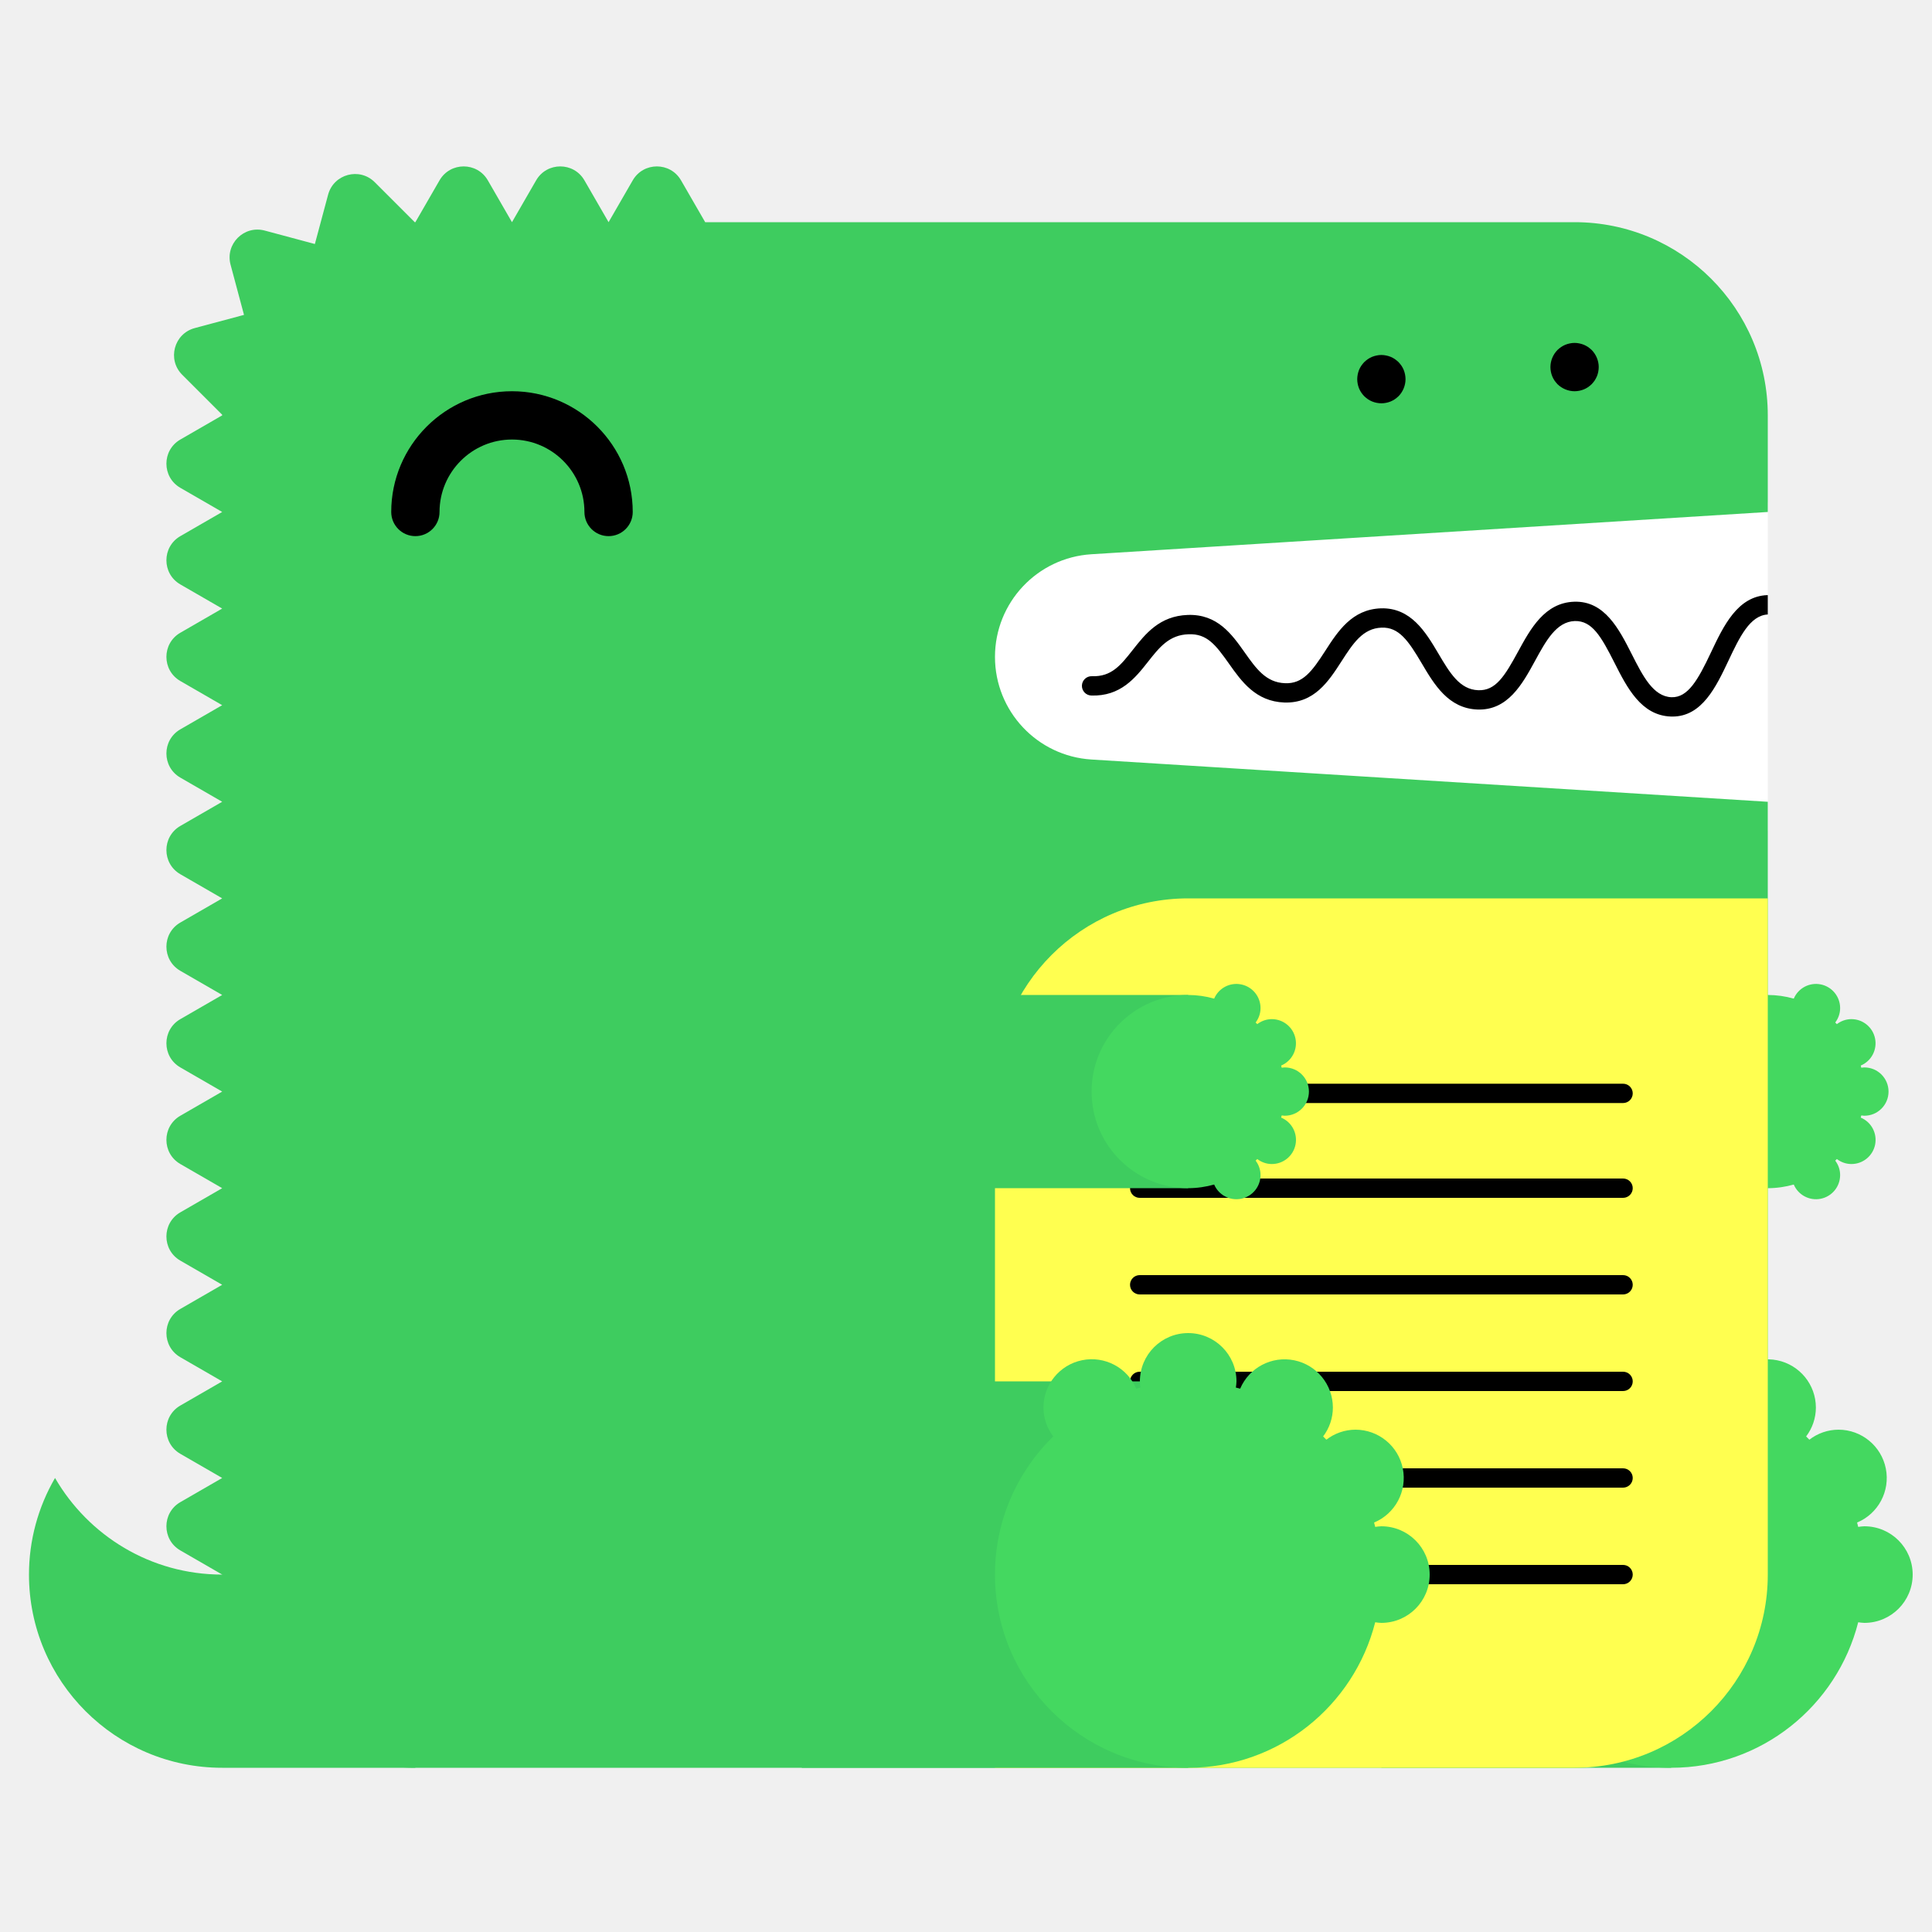
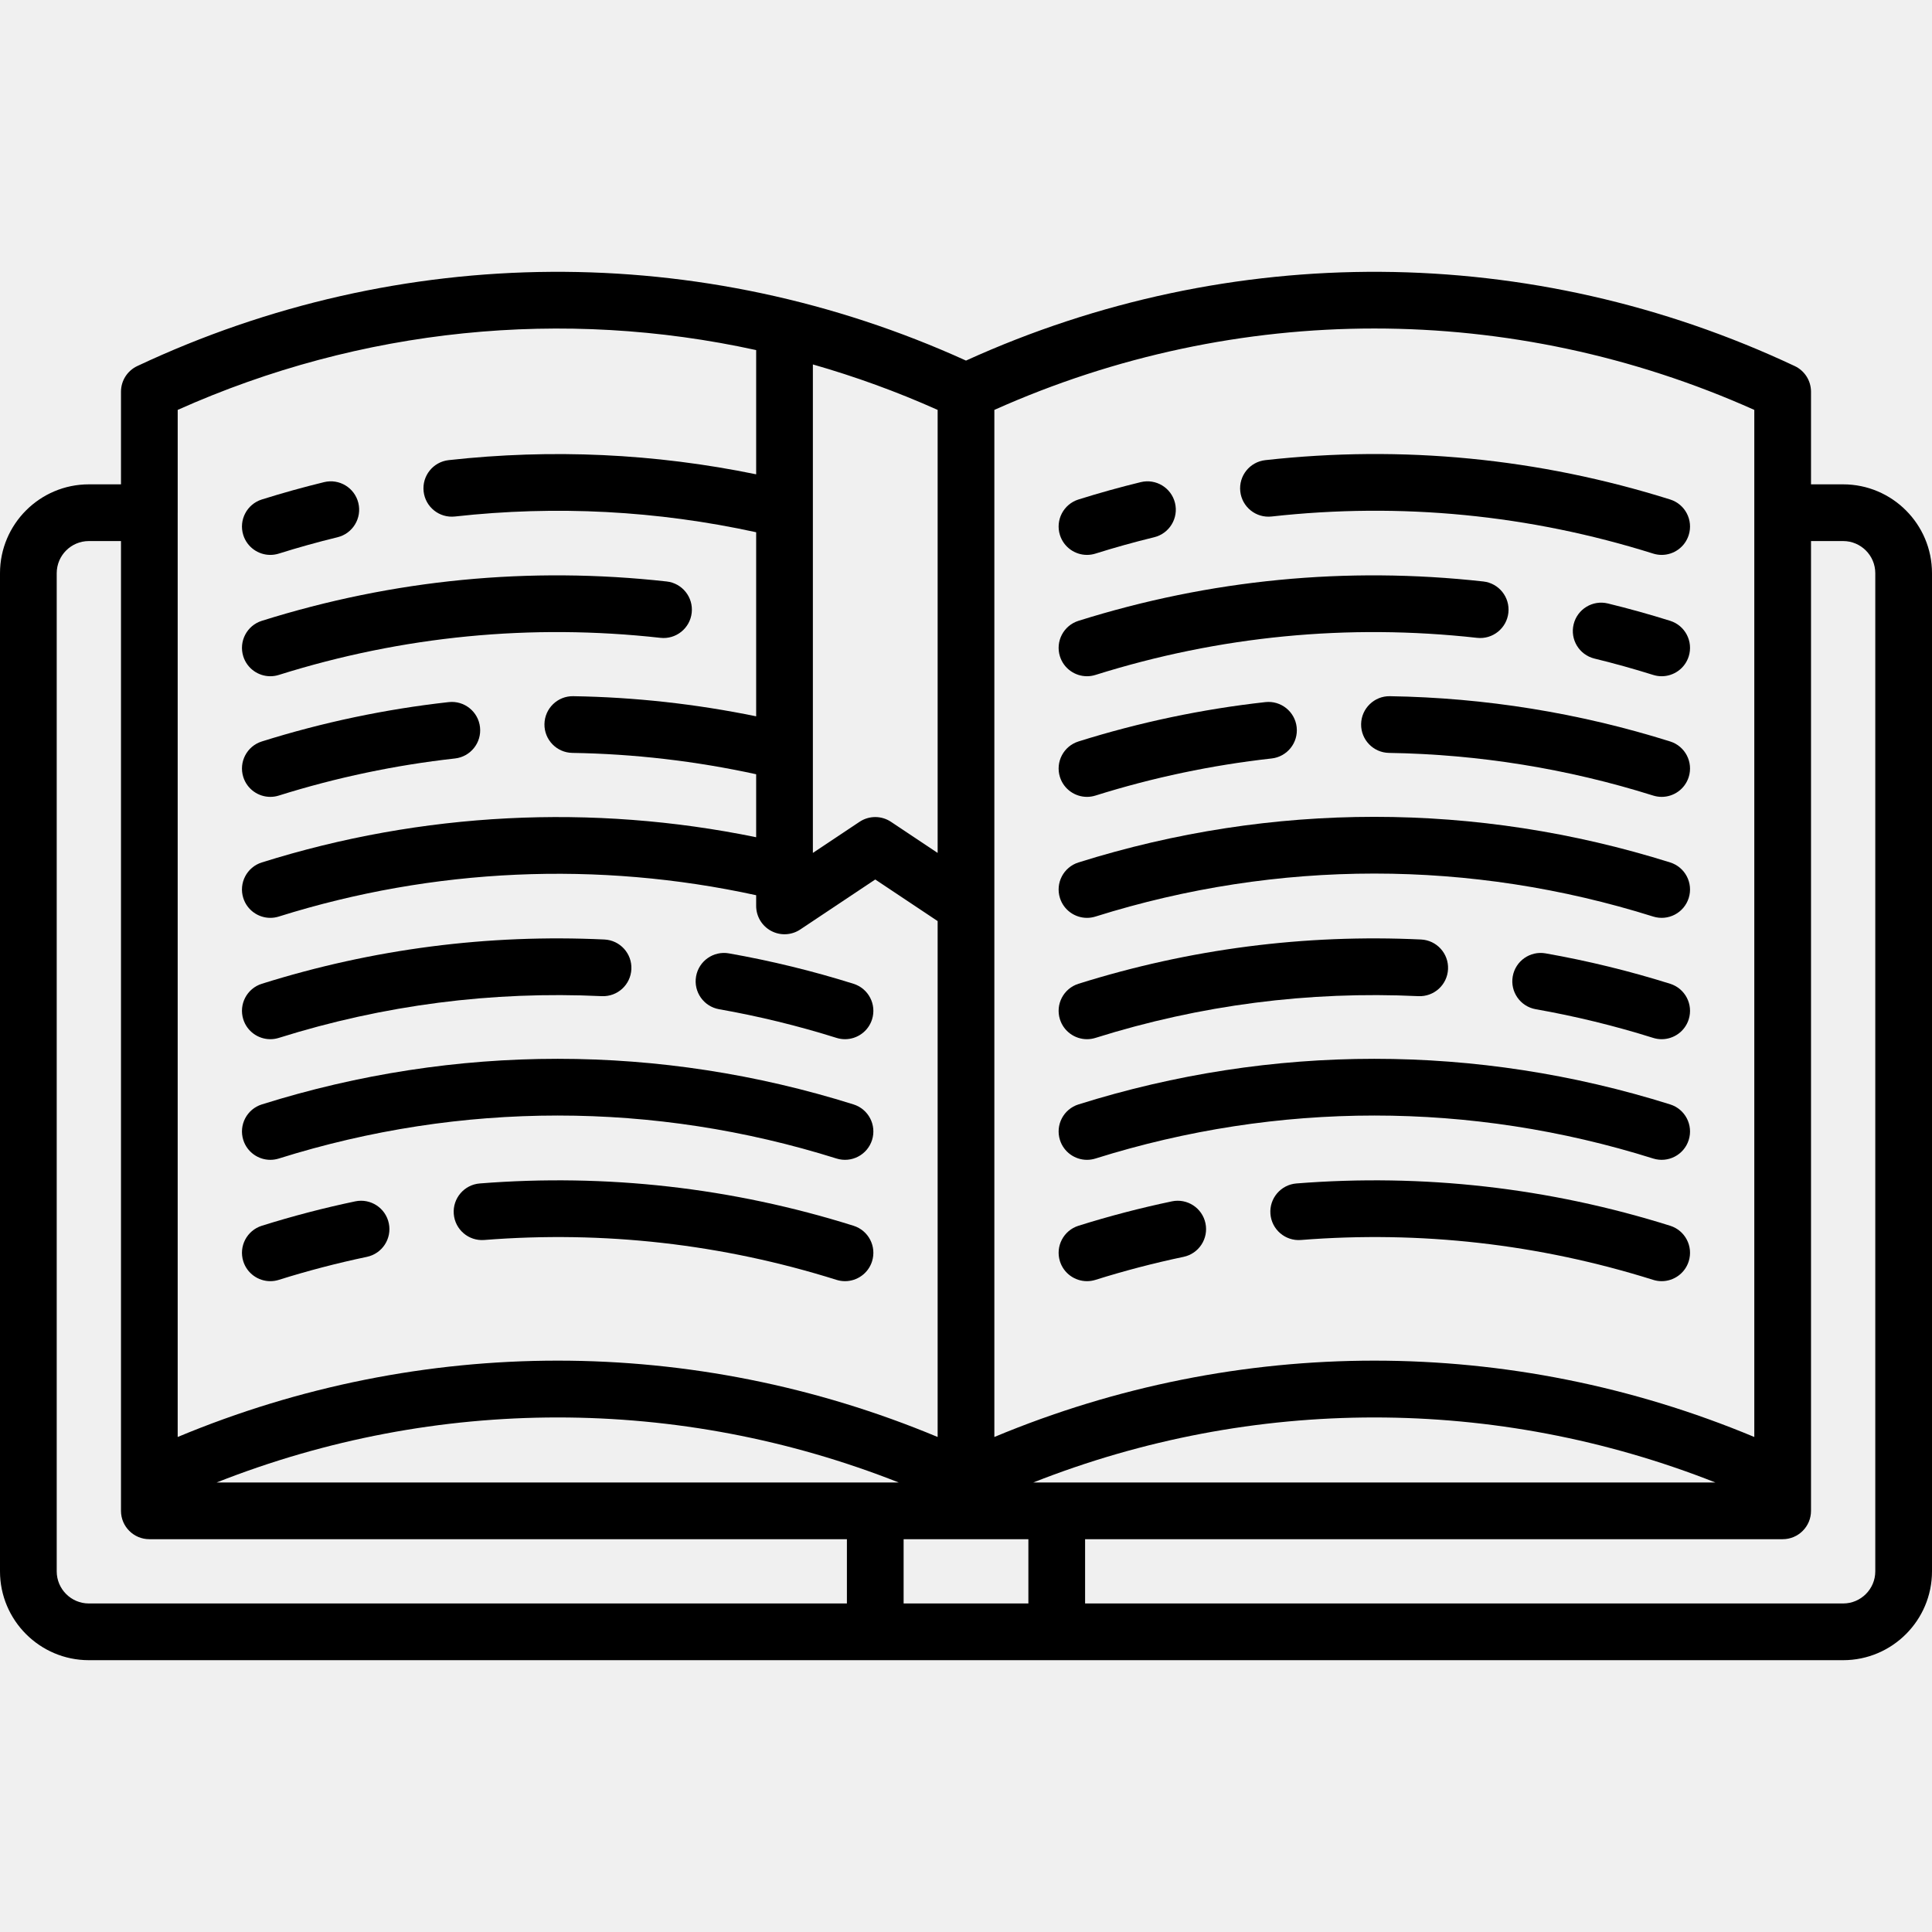
- <svg xmlns="http://www.w3.org/2000/svg" width="200" height="200" viewBox="0 0 200 200">
-   <g fill="none" fill-rule="evenodd">
-     <path fill="#FFF" d="M99 52h84v34H99z" />
-     <path d="M23 163c-7.398 0-13.843-4.027-17.303-10A19.886 19.886 0 0 0 3 163c0 11.046 8.954 20 20 20h20v-20H23z" fill="#3ECC5F" />
-     <path d="M112.98 57.376L183 53V43c0-11.046-8.954-20-20-20H73l-2.5-4.33c-1.112-1.925-3.889-1.925-5 0L63 23l-2.5-4.33c-1.111-1.925-3.889-1.925-5 0L53 23l-2.5-4.33c-1.111-1.925-3.889-1.925-5 0L43 23c-.022 0-.042.003-.065.003l-4.142-4.141c-1.57-1.571-4.252-.853-4.828 1.294l-1.369 5.104-5.192-1.392c-2.148-.575-4.111 1.389-3.535 3.536l1.39 5.193-5.102 1.367c-2.148.576-2.867 3.259-1.296 4.83l4.142 4.142c0 .021-.003.042-.003.064l-4.33 2.5c-1.925 1.111-1.925 3.889 0 5L23 53l-4.33 2.5c-1.925 1.111-1.925 3.889 0 5L23 63l-4.33 2.5c-1.925 1.111-1.925 3.889 0 5L23 73l-4.33 2.5c-1.925 1.111-1.925 3.889 0 5L23 83l-4.33 2.5c-1.925 1.111-1.925 3.889 0 5L23 93l-4.33 2.5c-1.925 1.111-1.925 3.889 0 5L23 103l-4.33 2.5c-1.925 1.111-1.925 3.889 0 5L23 113l-4.33 2.5c-1.925 1.111-1.925 3.889 0 5L23 123l-4.33 2.5c-1.925 1.111-1.925 3.889 0 5L23 133l-4.33 2.5c-1.925 1.111-1.925 3.889 0 5L23 143l-4.33 2.5c-1.925 1.111-1.925 3.889 0 5L23 153l-4.33 2.5c-1.925 1.111-1.925 3.889 0 5L23 163c0 11.046 8.954 20 20 20h120c11.046 0 20-8.954 20-20V83l-70.02-4.376A10.645 10.645 0 0 1 103 68c0-5.621 4.37-10.273 9.98-10.624" fill="#3ECC5F" />
-     <path fill="#3ECC5F" d="M143 183h30v-40h-30z" />
-     <path d="M193 158c-.219 0-.428.037-.639.064-.038-.15-.074-.301-.116-.451A5 5 0 0 0 190.32 148a4.96 4.96 0 0 0-3.016 1.036 26.531 26.531 0 0 0-.335-.336 4.955 4.955 0 0 0 1.011-2.987 5 5 0 0 0-9.599-1.959c-.148-.042-.297-.077-.445-.115.027-.211.064-.42.064-.639a5 5 0 0 0-5-5 5 5 0 0 0-5 5c0 .219.037.428.064.639-.148.038-.297.073-.445.115a4.998 4.998 0 0 0-9.599 1.959c0 1.125.384 2.151 1.011 2.987-3.717 3.632-6.031 8.693-6.031 14.3 0 11.046 8.954 20 20 20 9.339 0 17.16-6.41 19.361-15.064.211.027.42.064.639.064a5 5 0 0 0 5-5 5 5 0 0 0-5-5" fill="#44D860" />
-     <path fill="#3ECC5F" d="M153 123h30v-20h-30z" />
-     <path d="M193 115.5a2.5 2.5 0 1 0 0-5c-.109 0-.214.019-.319.032-.02-.075-.037-.15-.058-.225a2.501 2.501 0 0 0-.963-4.807c-.569 0-1.088.197-1.508.518a6.653 6.653 0 0 0-.168-.168c.314-.417.506-.931.506-1.494a2.5 2.5 0 0 0-4.8-.979A9.987 9.987 0 0 0 183 103c-5.522 0-10 4.478-10 10s4.478 10 10 10c.934 0 1.833-.138 2.69-.377a2.5 2.5 0 0 0 4.8-.979c0-.563-.192-1.077-.506-1.494.057-.055.113-.111.168-.168.42.321.939.518 1.508.518a2.5 2.5 0 0 0 .963-4.807c.021-.074.038-.15.058-.225.105.013.21.032.319.032" fill="#44D860" />
-     <path d="M63 55.5a2.5 2.5 0 0 1-2.5-2.5c0-4.136-3.364-7.5-7.5-7.5s-7.5 3.364-7.5 7.5a2.5 2.5 0 1 1-5 0c0-6.893 5.607-12.5 12.5-12.5S65.5 46.107 65.5 53a2.5 2.5 0 0 1-2.5 2.5" fill="#000" />
-     <path d="M103 183h60c11.046 0 20-8.954 20-20V93h-60c-11.046 0-20 8.954-20 20v70z" fill="#FFFF50" />
-     <path d="M168.02 124h-50.04a1 1 0 1 1 0-2h50.04a1 1 0 1 1 0 2m0 20h-50.04a1 1 0 1 1 0-2h50.04a1 1 0 1 1 0 2m0 20h-50.04a1 1 0 1 1 0-2h50.04a1 1 0 1 1 0 2m0-49.814h-50.04a1 1 0 1 1 0-2h50.04a1 1 0 1 1 0 2m0 19.814h-50.04a1 1 0 1 1 0-2h50.04a1 1 0 1 1 0 2m0 20h-50.04a1 1 0 1 1 0-2h50.04a1 1 0 1 1 0 2M183 61.611c-.012 0-.022-.006-.034-.005-3.09.105-4.552 3.196-5.842 5.923-1.346 2.85-2.387 4.703-4.093 4.647-1.889-.068-2.969-2.202-4.113-4.46-1.314-2.594-2.814-5.536-5.963-5.426-3.046.104-4.513 2.794-5.807 5.167-1.377 2.528-2.314 4.065-4.121 3.994-1.927-.07-2.951-1.805-4.136-3.813-1.321-2.236-2.848-4.75-5.936-4.664-2.994.103-4.465 2.385-5.763 4.4-1.373 2.13-2.335 3.428-4.165 3.351-1.973-.07-2.992-1.51-4.171-3.177-1.324-1.873-2.816-3.993-5.895-3.89-2.928.1-4.399 1.97-5.696 3.618-1.232 1.564-2.194 2.802-4.229 2.724a1 1 0 0 0-.072 2c3.017.101 4.545-1.8 5.872-3.487 1.177-1.496 2.193-2.787 4.193-2.855 1.926-.082 2.829 1.115 4.195 3.045 1.297 1.834 2.769 3.914 5.731 4.021 3.103.104 4.596-2.215 5.918-4.267 1.182-1.834 2.202-3.417 4.15-3.484 1.793-.067 2.769 1.35 4.145 3.681 1.297 2.197 2.766 4.686 5.787 4.796 3.125.108 4.634-2.62 5.949-5.035 1.139-2.088 2.214-4.06 4.119-4.126 1.793-.042 2.728 1.595 4.111 4.33 1.292 2.553 2.757 5.445 5.825 5.556l.169.003c3.064 0 4.518-3.075 5.805-5.794 1.139-2.41 2.217-4.68 4.067-4.773v-2z" fill="#000" />
-     <path fill="#3ECC5F" d="M83 183h40v-40H83z" />
-     <path d="M143 158c-.219 0-.428.037-.639.064-.038-.15-.074-.301-.116-.451A5 5 0 0 0 140.32 148a4.96 4.96 0 0 0-3.016 1.036 26.531 26.531 0 0 0-.335-.336 4.955 4.955 0 0 0 1.011-2.987 5 5 0 0 0-9.599-1.959c-.148-.042-.297-.077-.445-.115.027-.211.064-.42.064-.639a5 5 0 0 0-5-5 5 5 0 0 0-5 5c0 .219.037.428.064.639-.148.038-.297.073-.445.115a4.998 4.998 0 0 0-9.599 1.959c0 1.125.384 2.151 1.011 2.987-3.717 3.632-6.031 8.693-6.031 14.3 0 11.046 8.954 20 20 20 9.339 0 17.16-6.41 19.361-15.064.211.027.42.064.639.064a5 5 0 0 0 5-5 5 5 0 0 0-5-5" fill="#44D860" />
-     <path fill="#3ECC5F" d="M83 123h40v-20H83z" />
-     <path d="M133 115.5a2.5 2.5 0 1 0 0-5c-.109 0-.214.019-.319.032-.02-.075-.037-.15-.058-.225a2.501 2.501 0 0 0-.963-4.807c-.569 0-1.088.197-1.508.518a6.653 6.653 0 0 0-.168-.168c.314-.417.506-.931.506-1.494a2.5 2.5 0 0 0-4.8-.979A9.987 9.987 0 0 0 123 103c-5.522 0-10 4.478-10 10s4.478 10 10 10c.934 0 1.833-.138 2.69-.377a2.5 2.5 0 0 0 4.8-.979c0-.563-.192-1.077-.506-1.494.057-.055.113-.111.168-.168.42.321.939.518 1.508.518a2.5 2.5 0 0 0 .963-4.807c.021-.074.038-.15.058-.225.105.013.21.032.319.032" fill="#44D860" />
-     <path d="M143 41.75c-.16 0-.33-.02-.49-.05a2.52 2.52 0 0 1-.47-.14c-.15-.06-.29-.14-.431-.23-.13-.09-.259-.2-.38-.31-.109-.12-.219-.24-.309-.38s-.17-.28-.231-.43a2.619 2.619 0 0 1-.189-.96c0-.16.02-.33.05-.49.03-.16.08-.31.139-.47.061-.15.141-.29.231-.43.09-.13.2-.26.309-.38.121-.11.25-.22.38-.31.141-.09.281-.17.431-.23.149-.06.31-.11.47-.14.32-.07.65-.07.98 0 .159.03.32.08.47.14.149.06.29.14.43.23.13.09.259.2.38.31.11.12.22.25.31.38.09.14.17.28.23.43.06.16.11.31.14.47.029.16.05.33.05.49 0 .66-.271 1.31-.73 1.77-.121.11-.25.22-.38.31-.14.09-.281.17-.43.23a2.565 2.565 0 0 1-.96.19m20-1.25c-.66 0-1.3-.27-1.771-.73a3.802 3.802 0 0 1-.309-.38c-.09-.14-.17-.28-.231-.43a2.619 2.619 0 0 1-.189-.96c0-.66.27-1.3.729-1.77.121-.11.25-.22.38-.31.141-.09.281-.17.431-.23.149-.06.31-.11.47-.14.32-.07.66-.07.98 0 .159.03.32.08.47.14.149.06.29.14.43.23.13.09.259.2.38.31.459.47.73 1.11.73 1.77 0 .16-.021.33-.05.49-.03.16-.08.32-.14.47-.07.15-.14.29-.23.43-.09.13-.2.26-.31.38-.121.11-.25.22-.38.31-.14.09-.281.17-.43.23a2.565 2.565 0 0 1-.96.19" fill="#000" />
+ <svg xmlns="http://www.w3.org/2000/svg" version="1.1" id="Capa_1" x="0px" y="0px" viewBox="0 0 511 511" style="enable-background:new 0 0 511 511;" xml:space="preserve">
+   <g>
+     <path d="M487.5,128.106H479v-24.5c0-2.905-1.678-5.549-4.307-6.786C405.088,64.066,325.408,63.6,255.5,95.371   C185.592,63.6,105.912,64.067,36.307,96.82C33.678,98.057,32,100.701,32,103.606v24.5h-8.5c-12.958,0-23.5,10.542-23.5,23.5v264   c0,12.958,10.542,23.5,23.5,23.5h464c12.958,0,23.5-10.542,23.5-23.5v-264C511,138.648,500.458,128.106,487.5,128.106z    M263,239.583c0-0.009,0-0.019,0-0.028V108.416c64.137-28.707,136.861-28.707,201,0v27.161c0,0.01-0.001,0.02-0.001,0.029   s0.001,0.02,0.001,0.029v244.438c-32.237-13.461-66.371-20.193-100.5-20.193c-34.129,0-68.264,6.732-100.5,20.193V239.583z    M215,96.391c11.187,3.204,22.217,7.198,33,12.025v117.177l-12.34-8.227c-2.52-1.68-5.801-1.68-8.32,0L215,225.593V96.391z    M47,135.626c0-0.007,0.001-0.013,0.001-0.02S47,135.594,47,135.587v-27.171c48.563-21.736,102.046-26.999,153-15.82v32.856   c-26.767-5.505-54.078-6.777-81.328-3.75c-4.117,0.457-7.083,4.165-6.626,8.282c0.458,4.116,4.162,7.085,8.282,6.626   c26.708-2.967,53.479-1.562,79.671,4.165v48.686c-15.912-3.265-32.14-5.067-48.377-5.323c-4.145-0.078-7.552,3.239-7.618,7.38   c-0.065,4.142,3.239,7.552,7.38,7.618c16.331,0.258,32.654,2.164,48.614,5.647v16.66c-43.389-8.909-88.39-6.644-130.748,6.665   c-3.952,1.241-6.148,5.451-4.907,9.403c1.007,3.204,3.964,5.254,7.153,5.254c0.745,0,1.502-0.112,2.25-0.347   c40.908-12.852,84.428-14.773,126.252-5.638v2.825c0,2.766,1.522,5.308,3.961,6.612c2.438,1.306,5.398,1.162,7.699-0.372   l19.84-13.227l16.5,11v136.454c-32.237-13.461-66.371-20.193-100.5-20.193c-34.129,0-68.264,6.732-100.5,20.193V135.626z    M224,424.106H23.5c-4.687,0-8.5-3.813-8.5-8.5v-264c0-4.687,3.813-8.5,8.5-8.5H32v248.5v8c0,4.142,3.358,7.5,7.5,7.5H224V424.106z    M57.29,392.106c58.099-22.934,122.32-22.935,180.42,0H57.29z M272,424.106h-33v-17h33V424.106z M453.71,392.106H273.29   C331.389,369.172,395.61,369.172,453.71,392.106z M496,415.606c0,4.687-3.813,8.5-8.5,8.5H287v-17h184.5c4.142,0,7.5-3.358,7.5-7.5   v-8v-248.5h8.5c4.687,0,8.5,3.813,8.5,8.5V415.606z" />
+     <path d="M309.96,317.749c-8.302,1.74-16.615,3.911-24.708,6.454c-3.952,1.242-6.148,5.452-4.907,9.403   c1.007,3.204,3.964,5.254,7.153,5.254c0.745,0,1.502-0.112,2.25-0.347c7.628-2.396,15.464-4.443,23.288-6.083   c4.054-0.85,6.652-4.825,5.802-8.879C317.989,319.497,314.011,316.9,309.96,317.749z" />
+     <path d="M439.502,338.859c3.189,0,6.147-2.051,7.153-5.254c1.241-3.952-0.956-8.162-4.907-9.403   c-32.073-10.076-65.329-13.842-98.844-11.188c-4.129,0.326-7.211,3.938-6.885,8.068s3.935,7.213,8.068,6.885   c31.59-2.499,62.935,1.048,93.165,10.546C438,338.748,438.757,338.859,439.502,338.859z" />
+     <path d="M287.498,306.767c0.745,0,1.502-0.112,2.25-0.347c48.249-15.159,99.256-15.159,147.504,0   c3.952,1.24,8.162-0.956,9.403-4.907c1.241-3.952-0.956-8.162-4.907-9.403c-51.191-16.083-105.306-16.083-156.496,0   c-3.952,1.241-6.149,5.451-4.907,9.403C281.352,304.716,284.309,306.767,287.498,306.767z" />
+     <path d="M287.498,274.859c0.745,0,1.502-0.112,2.25-0.347c27.681-8.697,56.409-12.412,85.399-11.037   c4.147,0.192,7.651-2.999,7.847-7.137c0.196-4.138-2.999-7.65-7.137-7.847c-30.753-1.456-61.236,2.483-90.605,11.71   c-3.952,1.242-6.149,5.452-4.907,9.403C281.352,272.81,284.309,274.859,287.498,274.859z" />
+     <path d="M441.748,260.202c-10.76-3.38-21.846-6.086-32.952-8.043c-4.08-0.719-7.968,2.006-8.688,6.085   c-0.719,4.079,2.005,7.969,6.085,8.688c10.467,1.844,20.917,4.395,31.058,7.581c0.749,0.235,1.505,0.347,2.25,0.347   c3.189,0,6.147-2.051,7.153-5.254C447.896,265.653,445.7,261.443,441.748,260.202z" />
+     <path d="M287.498,242.767c0.745,0,1.502-0.112,2.25-0.347c48.249-15.159,99.256-15.159,147.504,0   c3.952,1.24,8.162-0.956,9.403-4.907c1.241-3.952-0.956-8.162-4.907-9.403c-51.191-16.083-105.306-16.083-156.496,0   c-3.952,1.241-6.149,5.451-4.907,9.403C281.352,240.716,284.309,242.767,287.498,242.767z" />
+     <path d="M334.678,185.702c-16.732,1.858-33.362,5.36-49.426,10.407c-3.952,1.241-6.148,5.451-4.907,9.403   c1.007,3.204,3.964,5.254,7.153,5.254c0.745,0,1.502-0.112,2.25-0.347c15.141-4.757,30.815-8.057,46.585-9.809   c4.117-0.457,7.083-4.165,6.626-8.282S338.79,185.244,334.678,185.702z" />
+     <path d="M367.386,199.137c23.725,0.375,47.231,4.17,69.866,11.283c0.748,0.234,1.505,0.347,2.25,0.347   c3.189,0,6.146-2.051,7.153-5.254c1.241-3.952-0.956-8.162-4.907-9.403c-24.015-7.545-48.955-11.572-74.125-11.97   c-4.125-0.078-7.552,3.239-7.618,7.38S363.244,199.072,367.386,199.137z" />
+     <path d="M390.671,168.704c4.116,0.46,7.825-2.509,8.282-6.626c0.458-4.117-2.509-7.825-6.626-8.282   c-36.252-4.027-72.278-0.526-107.075,10.406c-3.952,1.242-6.148,5.452-4.907,9.403c1.007,3.204,3.964,5.254,7.153,5.254   c0.745,0,1.502-0.112,2.25-0.347C322.545,168.208,356.5,164.909,390.671,168.704z" />
+     <path d="M441.748,164.202c-5.418-1.702-10.96-3.246-16.472-4.588c-4.03-0.98-8.082,1.488-9.062,5.512   c-0.98,4.024,1.488,8.082,5.512,9.062c5.196,1.265,10.419,2.72,15.526,4.324c0.748,0.235,1.505,0.347,2.25,0.347   c3.189,0,6.147-2.051,7.153-5.254C447.896,169.653,445.7,165.443,441.748,164.202z" />
+     <path d="M287.498,146.767c0.745,0,1.502-0.112,2.25-0.347c5.103-1.604,10.325-3.058,15.521-4.324   c4.024-0.98,6.492-5.037,5.512-9.062s-5.038-6.492-9.062-5.512c-5.513,1.342-11.053,2.886-16.468,4.587   c-3.951,1.242-6.148,5.452-4.907,9.403C281.352,144.716,284.309,146.767,287.498,146.767z" />
+     <path d="M336.329,136.611c34.172-3.796,68.126-0.496,100.923,9.809c0.748,0.234,1.505,0.347,2.25,0.347   c3.189,0,6.146-2.051,7.153-5.254c1.241-3.952-0.956-8.162-4.907-9.403c-34.797-10.933-70.824-14.435-107.076-10.406   c-4.117,0.457-7.083,4.165-6.626,8.282C328.504,134.102,332.21,137.07,336.329,136.611z" />
+     <path d="M93.96,317.749c-8.302,1.74-16.615,3.911-24.708,6.454c-3.952,1.242-6.148,5.452-4.907,9.403   c1.007,3.204,3.964,5.254,7.153,5.254c0.745,0,1.502-0.112,2.25-0.347c7.628-2.396,15.464-4.443,23.288-6.083   c4.054-0.85,6.652-4.825,5.802-8.879S98.011,316.9,93.96,317.749z" />
+     <path d="M223.502,338.859c3.189,0,6.147-2.051,7.153-5.254c1.241-3.952-0.956-8.162-4.907-9.403   c-32.073-10.076-65.331-13.842-98.844-11.188c-4.129,0.326-7.211,3.938-6.885,8.068s3.934,7.213,8.068,6.885   c31.591-2.499,62.935,1.048,93.165,10.546C222,338.748,222.757,338.859,223.502,338.859z" />
+     <path d="M71.498,306.767c0.745,0,1.502-0.112,2.25-0.347c48.249-15.159,99.256-15.159,147.504,0   c3.952,1.24,8.162-0.956,9.403-4.907c1.241-3.952-0.956-8.162-4.907-9.403c-51.191-16.083-105.307-16.083-156.496,0   c-3.952,1.241-6.149,5.451-4.907,9.403C65.352,304.716,68.309,306.767,71.498,306.767z" />
+     <path d="M71.498,274.859c0.745,0,1.502-0.112,2.25-0.347c27.681-8.697,56.411-12.412,85.399-11.037   c4.158,0.192,7.65-2.999,7.847-7.137c0.196-4.138-2.999-7.65-7.137-7.847c-30.756-1.456-61.236,2.483-90.605,11.71   c-3.952,1.242-6.149,5.452-4.907,9.403C65.352,272.81,68.309,274.859,71.498,274.859z" />
+     <path d="M190.194,266.932c10.467,1.844,20.917,4.395,31.058,7.581c0.749,0.235,1.505,0.347,2.25,0.347   c3.189,0,6.147-2.051,7.153-5.254c1.241-3.952-0.956-8.162-4.907-9.403c-10.76-3.38-21.846-6.086-32.952-8.043   c-4.079-0.719-7.969,2.006-8.688,6.085C183.39,262.323,186.114,266.213,190.194,266.932z" />
+     <path d="M118.678,185.702c-16.732,1.858-33.362,5.36-49.426,10.407c-3.952,1.241-6.148,5.451-4.907,9.403   c1.007,3.204,3.964,5.254,7.153,5.254c0.745,0,1.502-0.112,2.25-0.347c15.141-4.757,30.815-8.057,46.585-9.809   c4.117-0.457,7.083-4.165,6.626-8.282C126.503,188.212,122.788,185.244,118.678,185.702z" />
+     <path d="M64.345,173.605c1.007,3.204,3.964,5.254,7.153,5.254c0.745,0,1.502-0.112,2.25-0.347   c32.797-10.305,66.752-13.604,100.923-9.809c4.116,0.46,7.825-2.509,8.282-6.626c0.458-4.117-2.509-7.825-6.626-8.282   c-36.253-4.027-72.278-0.526-107.075,10.406C65.3,165.444,63.104,169.654,64.345,173.605z" />
+     <path d="M71.498,146.767c0.745,0,1.502-0.112,2.25-0.347c5.103-1.604,10.325-3.058,15.521-4.324   c4.024-0.98,6.492-5.037,5.512-9.062s-5.038-6.492-9.062-5.512c-5.513,1.342-11.053,2.886-16.468,4.587   c-3.951,1.242-6.148,5.452-4.907,9.403C65.352,144.716,68.309,146.767,71.498,146.767z" />
  </g>
+   <g>
+ </g>
+   <g>
+ </g>
+   <g>
+ </g>
+   <g>
+ </g>
+   <g>
+ </g>
+   <g>
+ </g>
+   <g>
+ </g>
+   <g>
+ </g>
+   <g>
+ </g>
+   <g>
+ </g>
+   <g>
+ </g>
+   <g>
+ </g>
+   <g>
+ </g>
+   <g>
+ </g>
+   <g>
+ </g>
</svg>
